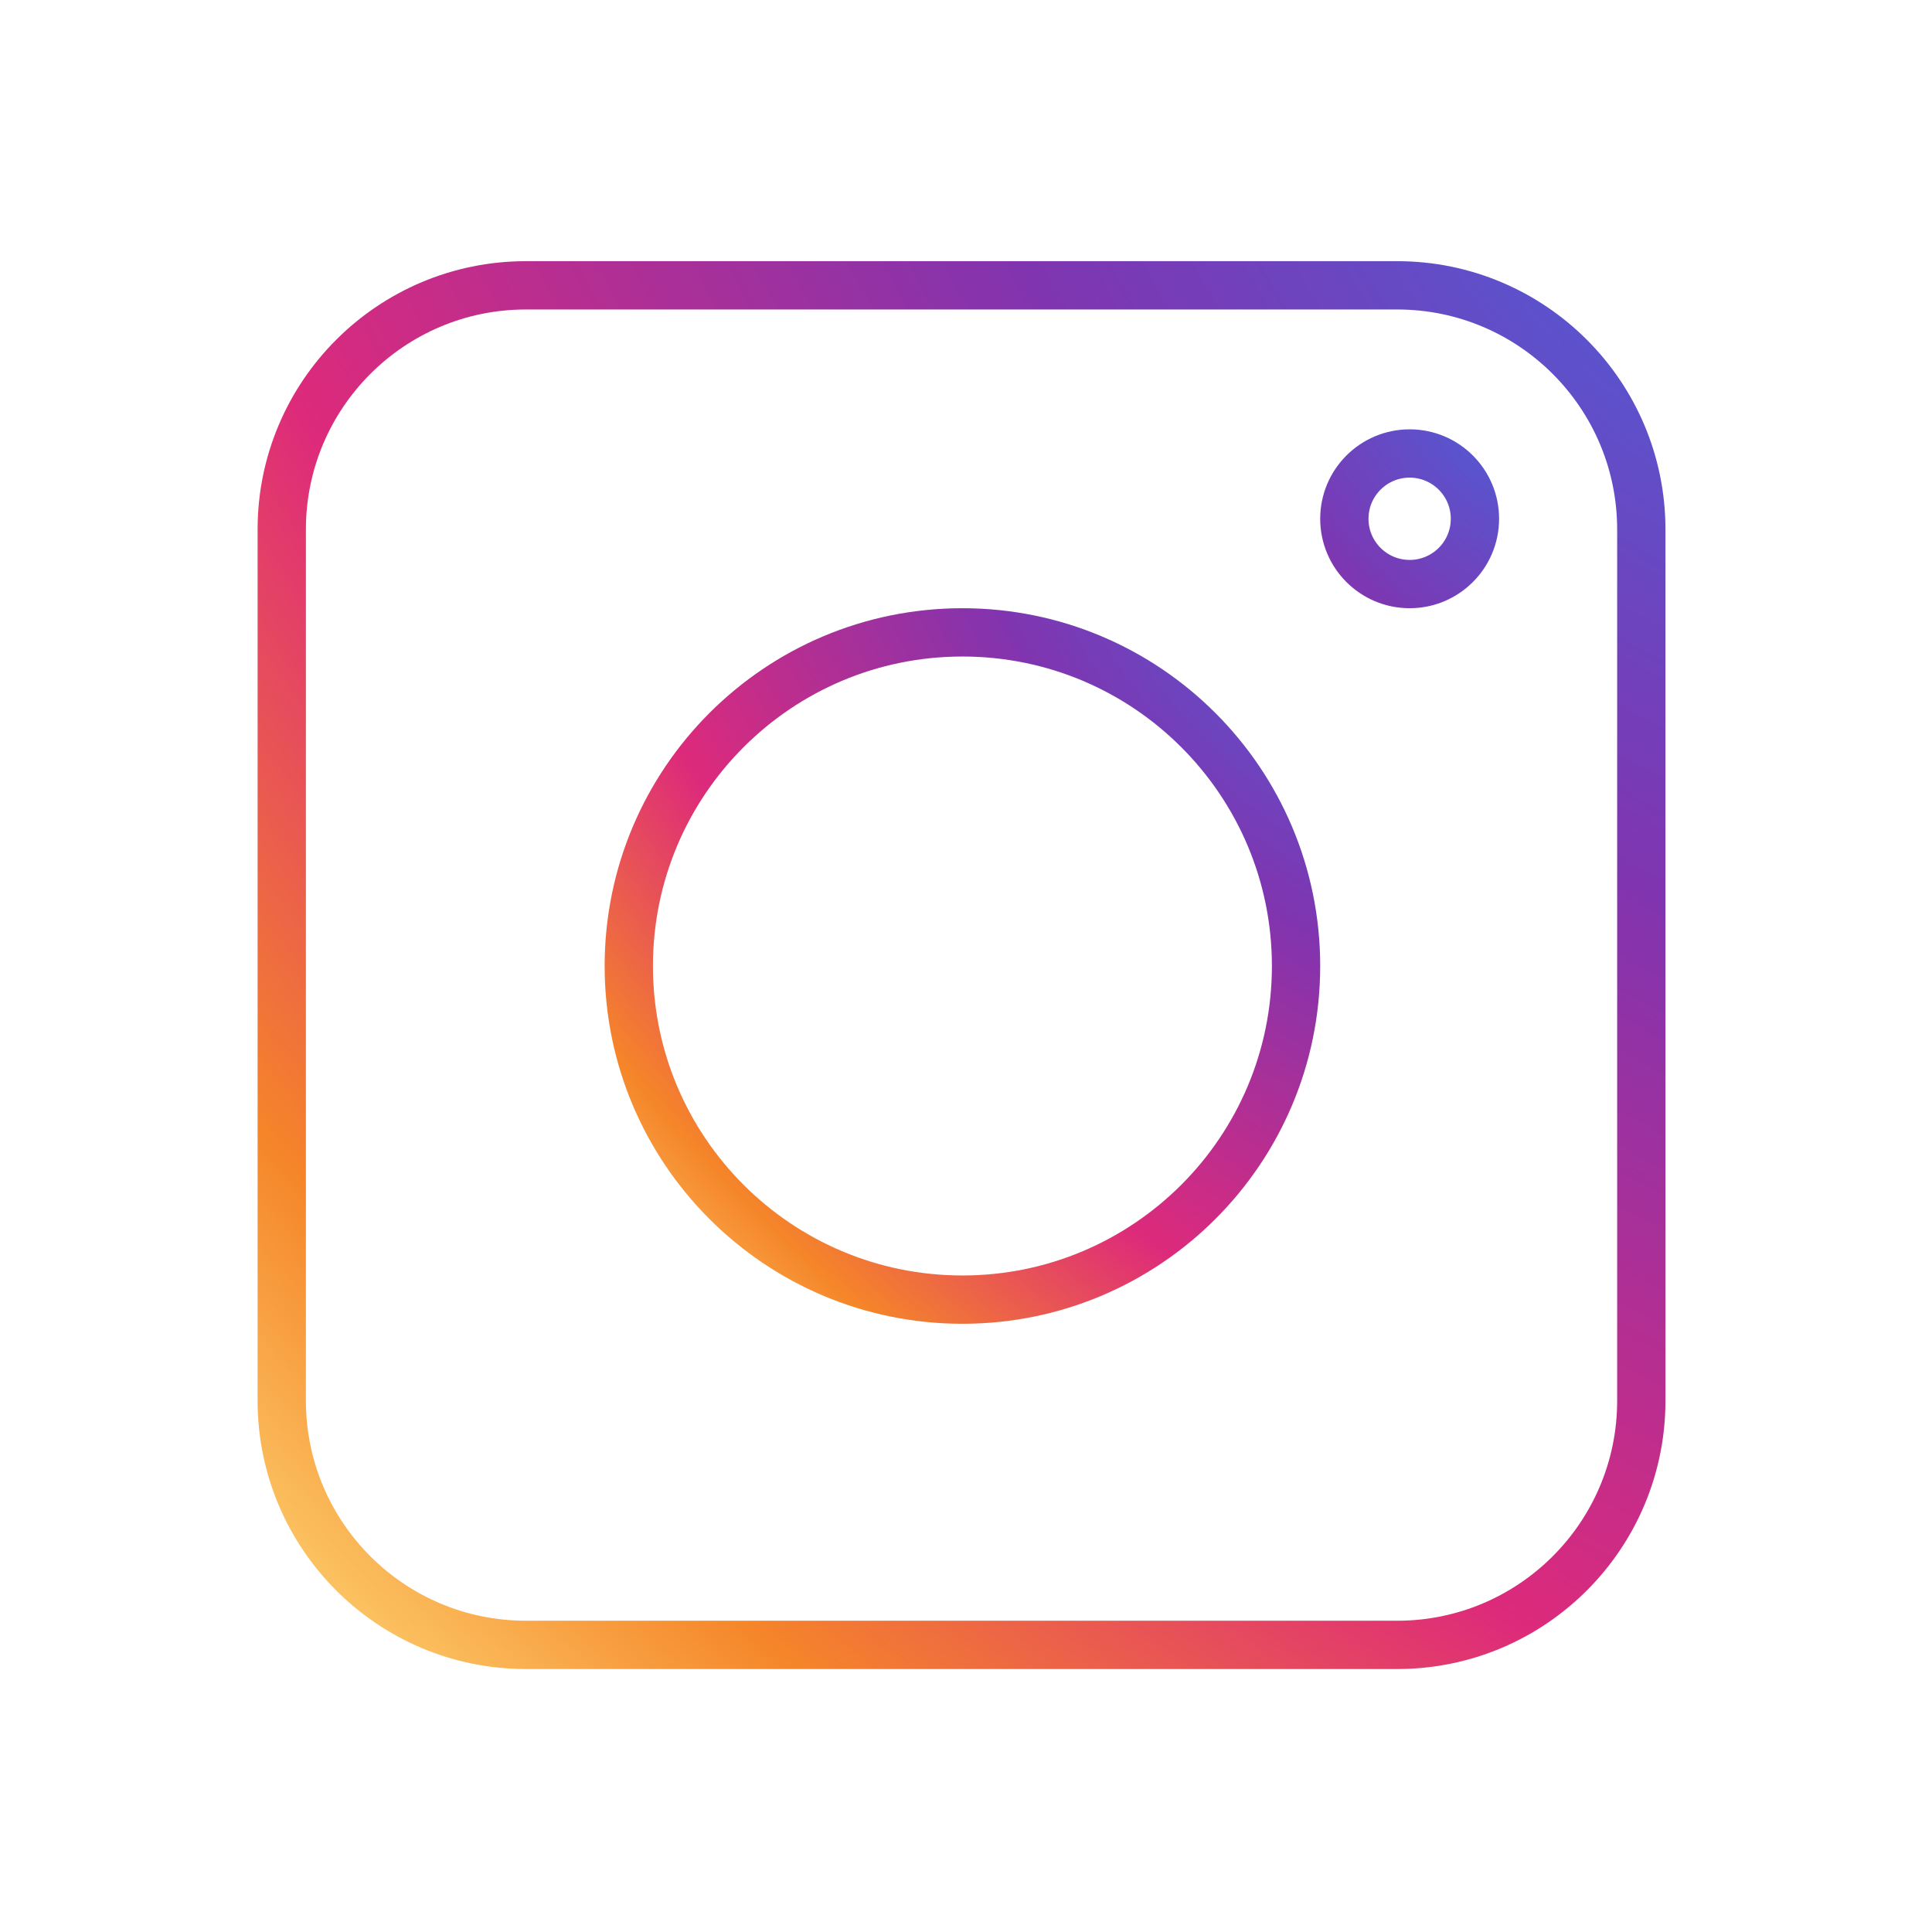
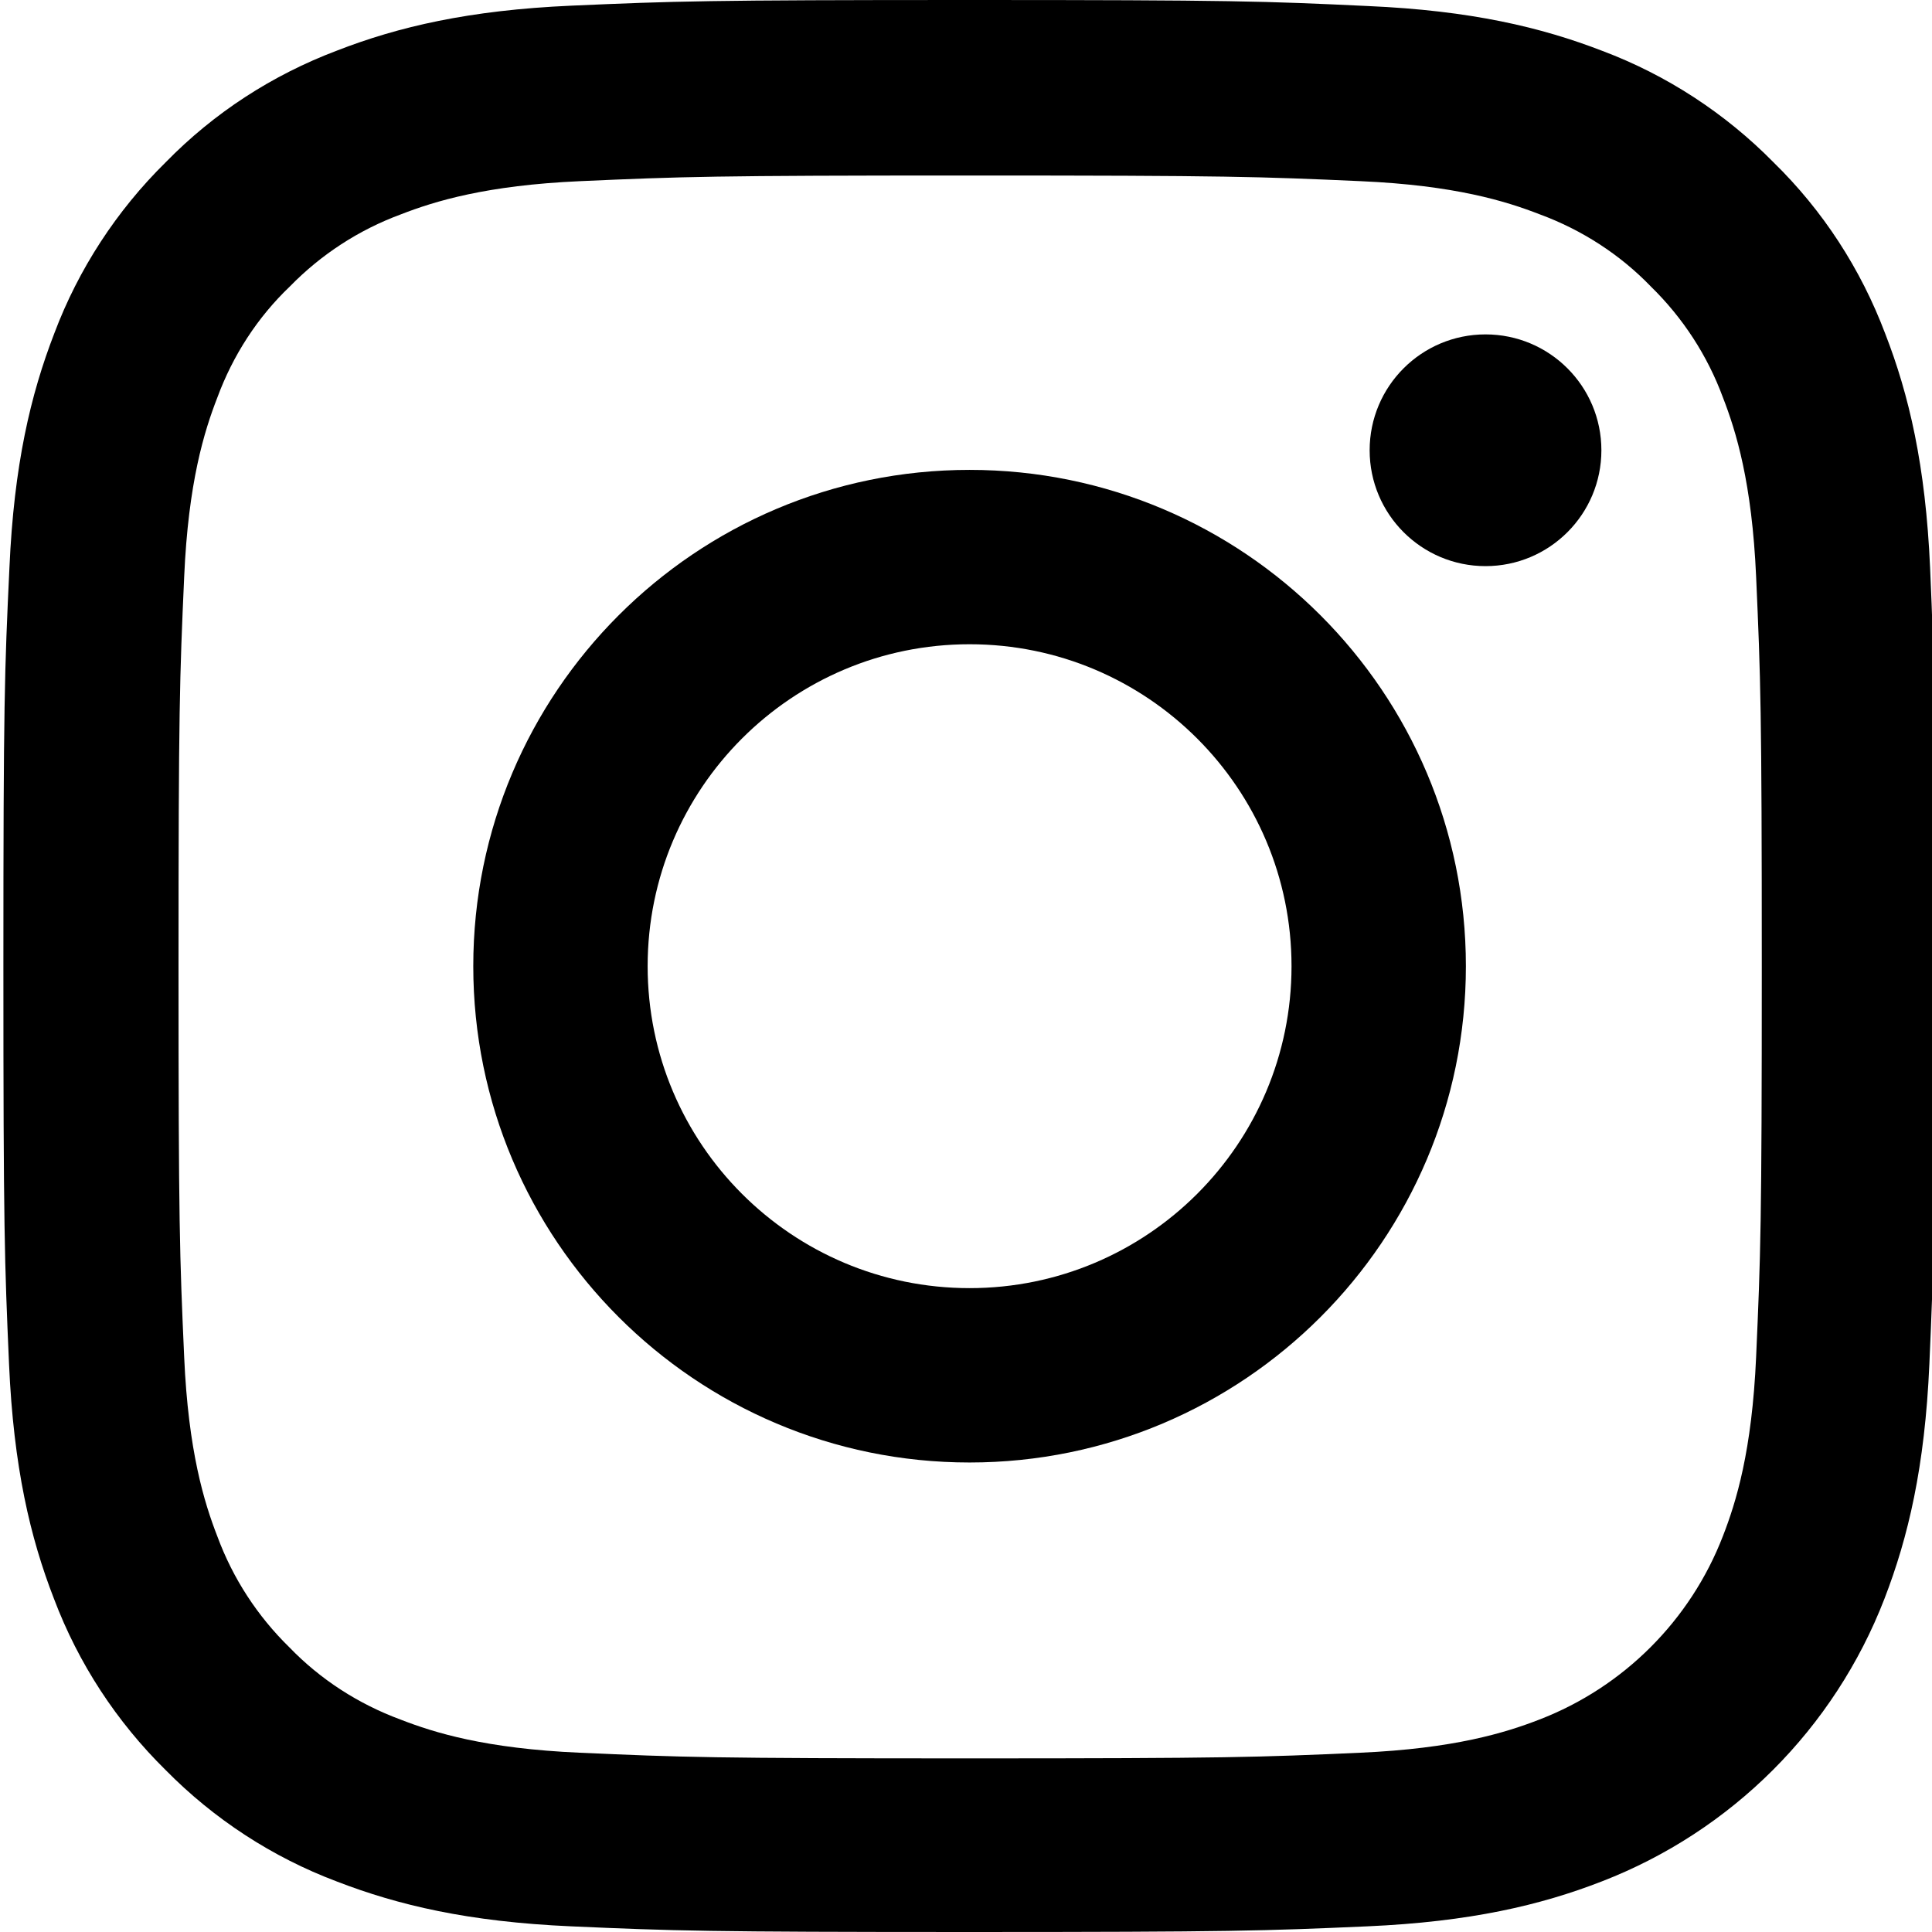
- <svg xmlns="http://www.w3.org/2000/svg" fill="none" height="1080" viewBox="0 0 1080 1080" width="1080">
-   <rect height="760" rx="136.5" stroke="url(#paint0_diamond)" stroke-width="27" width="760" x="157.5" y="159.5" />
-   <rect height="373" rx="186.5" stroke="url(#paint1_diamond)" stroke-width="27" width="373" x="351.5" y="353.5" />
-   <rect height="73" rx="36.5" stroke="url(#paint2_diamond)" stroke-width="27" width="73" x="751.5" y="253.5" />
-   <defs>
-     <radialGradient cx="0" cy="0" gradientTransform="translate(931 146) rotate(135.422) scale(1104.88 1924.44)" gradientUnits="userSpaceOnUse" id="paint0_diamond" r="1">
-       <stop stop-color="#515BD4" />
-       <stop offset="0.266" stop-color="#8134AF" />
-       <stop offset="0.591" stop-color="#DD2A7B" />
-       <stop offset="0.818" stop-color="#F58529" />
-       <stop offset="1" stop-color="#FEDA77" />
-     </radialGradient>
-     <radialGradient cx="0" cy="0" gradientTransform="translate(738 340) rotate(135.422) scale(561.568 978.112)" gradientUnits="userSpaceOnUse" id="paint1_diamond" r="1">
-       <stop stop-color="#515BD4" />
-       <stop offset="0.266" stop-color="#8134AF" />
-       <stop offset="0.591" stop-color="#DD2A7B" />
-       <stop offset="0.818" stop-color="#F58529" />
-       <stop offset="1" stop-color="#FEDA77" />
-     </radialGradient>
-     <radialGradient cx="0" cy="0" gradientTransform="translate(838 240) rotate(135.422) scale(140.392 244.528)" gradientUnits="userSpaceOnUse" id="paint2_diamond" r="1">
-       <stop stop-color="#515BD4" />
-       <stop offset="0.901" stop-color="#8134AF" />
-     </radialGradient>
-   </defs>
+ <svg xmlns="http://www.w3.org/2000/svg" height="511pt" viewBox="0 0 511 511.9" width="511pt">
+   <path d="m510.949 150.5c-1.199-27.199-5.598-45.898-11.898-62.102-6.5-17.199-16.5-32.598-29.602-45.398-12.801-13-28.301-23.102-45.301-29.5-16.297-6.301-34.898-10.699-62.098-11.898-27.402-1.301-36.102-1.602-105.602-1.602s-78.199.301-105.5 1.5c-27.199 1.199-45.898 5.602-62.098 11.898-17.203 6.5-32.602 16.5-45.402 29.602-13 12.801-23.098 28.301-29.5 45.301-6.301 16.301-10.699 34.898-11.898 62.098-1.301 27.402-1.602 36.102-1.602 105.602s.301 78.199 1.5 105.5c1.199 27.199 5.602 45.898 11.902 62.102 6.5 17.199 16.598 32.598 29.598 45.398 12.801 13 28.301 23.102 45.301 29.5 16.301 6.301 34.898 10.699 62.102 11.898 27.297 1.203 36 1.5 105.5 1.5s78.199-.297 105.5-1.5c27.199-1.199 45.898-5.598 62.098-11.898 34.402-13.301 61.602-40.5 74.902-74.898 6.297-16.301 10.699-34.902 11.898-62.102 1.199-27.301 1.5-36 1.5-105.5s-.102-78.199-1.301-105.5zm-46.098 209c-1.102 25-5.301 38.5-8.801 47.5-8.602 22.301-26.301 40-48.602 48.602-9 3.5-22.598 7.699-47.5 8.797-27 1.203-35.098 1.5-103.398 1.5s-76.5-.297-103.402-1.5c-25-1.098-38.5-5.297-47.5-8.797-11.098-4.102-21.199-10.602-29.398-19.102-8.5-8.301-15-18.301-19.102-29.398-3.5-9-7.699-22.602-8.797-47.5-1.203-27-1.5-35.102-1.5-103.402s.297-76.5 1.5-103.398c1.098-25 5.297-38.5 8.797-47.5 4.102-11.102 10.602-21.199 19.203-29.402 8.297-8.5 18.297-15 29.398-19.098 9-3.5 22.602-7.699 47.5-8.801 27-1.199 35.102-1.5 103.398-1.5 68.402 0 76.5.301 103.402 1.5 25 1.102 38.5 5.301 47.5 8.801 11.098 4.098 21.199 10.598 29.398 19.098 8.5 8.301 15 18.301 19.102 29.402 3.5 9 7.699 22.598 8.801 47.5 1.199 27 1.5 35.098 1.5 103.398s-.301 76.301-1.5 103.301zm0 0" />
+   <path d="m256.449 124.5c-72.598 0-131.5 58.898-131.5 131.5s58.902 131.5 131.5 131.5c72.602 0 131.5-58.898 131.5-131.5s-58.898-131.5-131.5-131.5zm0 216.801c-47.098 0-85.301-38.199-85.301-85.301s38.203-85.301 85.301-85.301c47.102 0 85.301 38.199 85.301 85.301s-38.199 85.301-85.301 85.301zm0 0" />
+   <path d="m423.852 119.301c0 16.953-13.746 30.699-30.703 30.699-16.953 0-30.699-13.746-30.699-30.699 0-16.957 13.746-30.699 30.699-30.699 16.957 0 30.703 13.742 30.703 30.699zm0 0" />
</svg>
